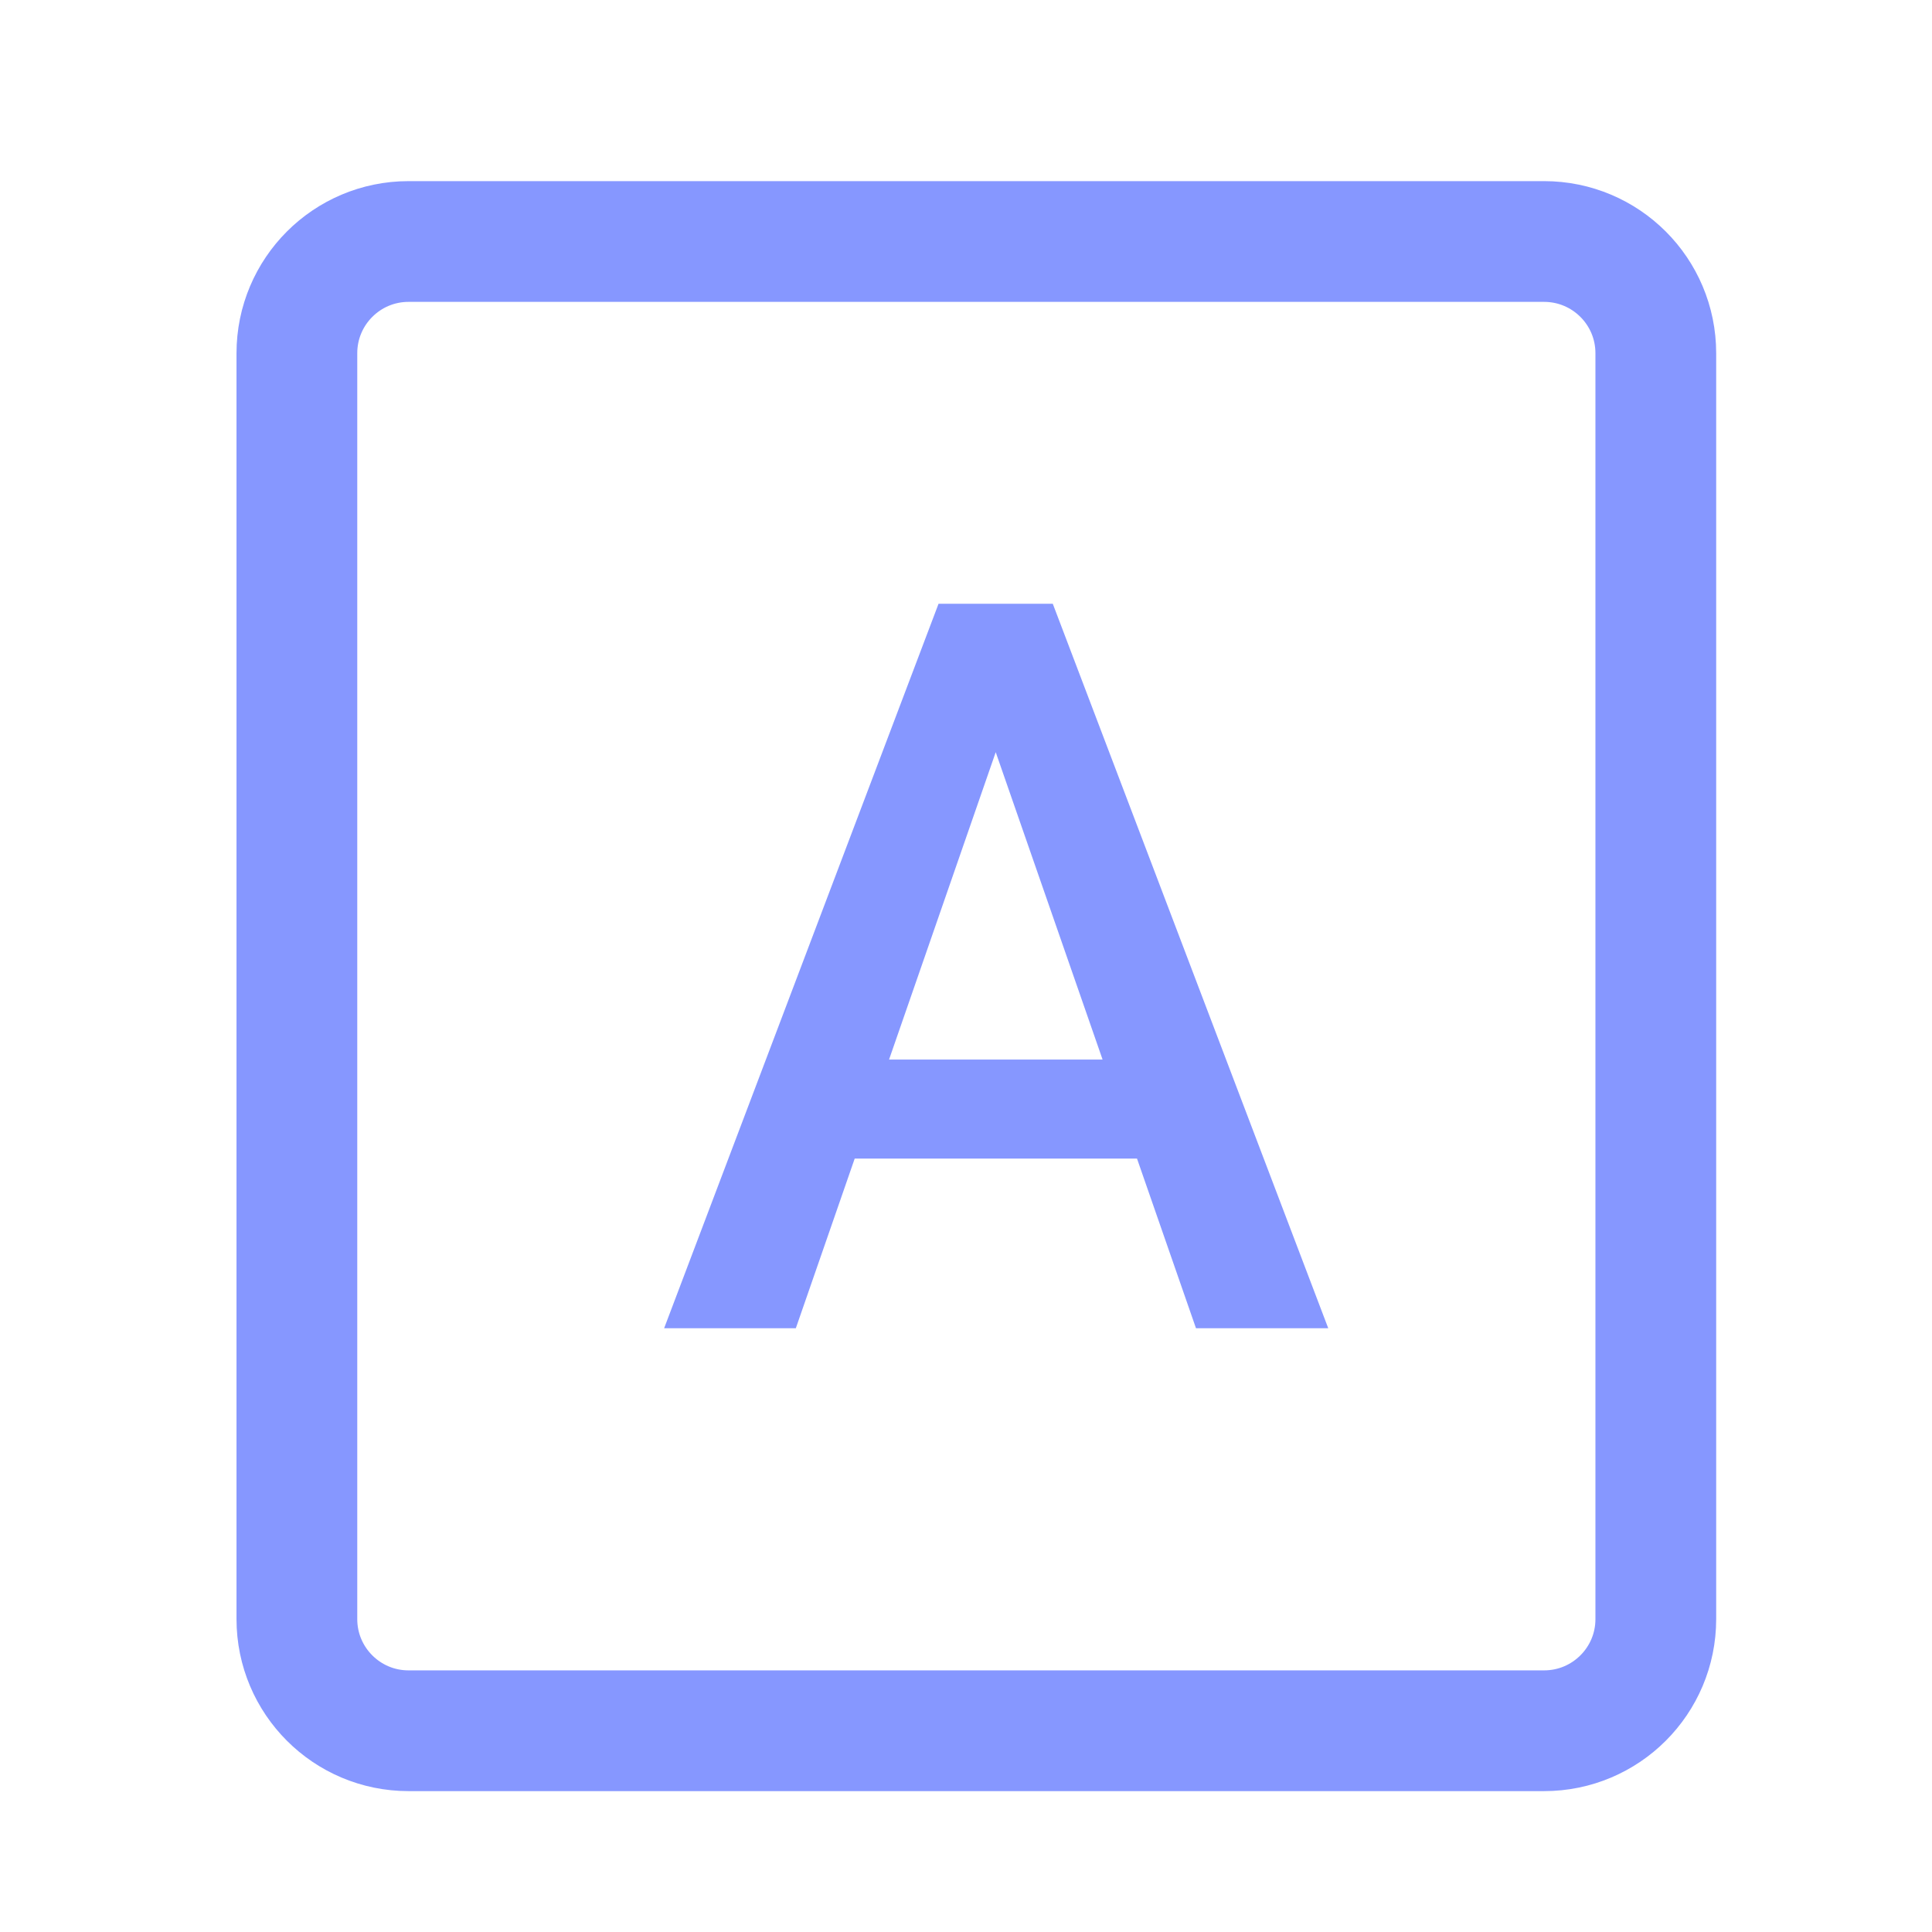
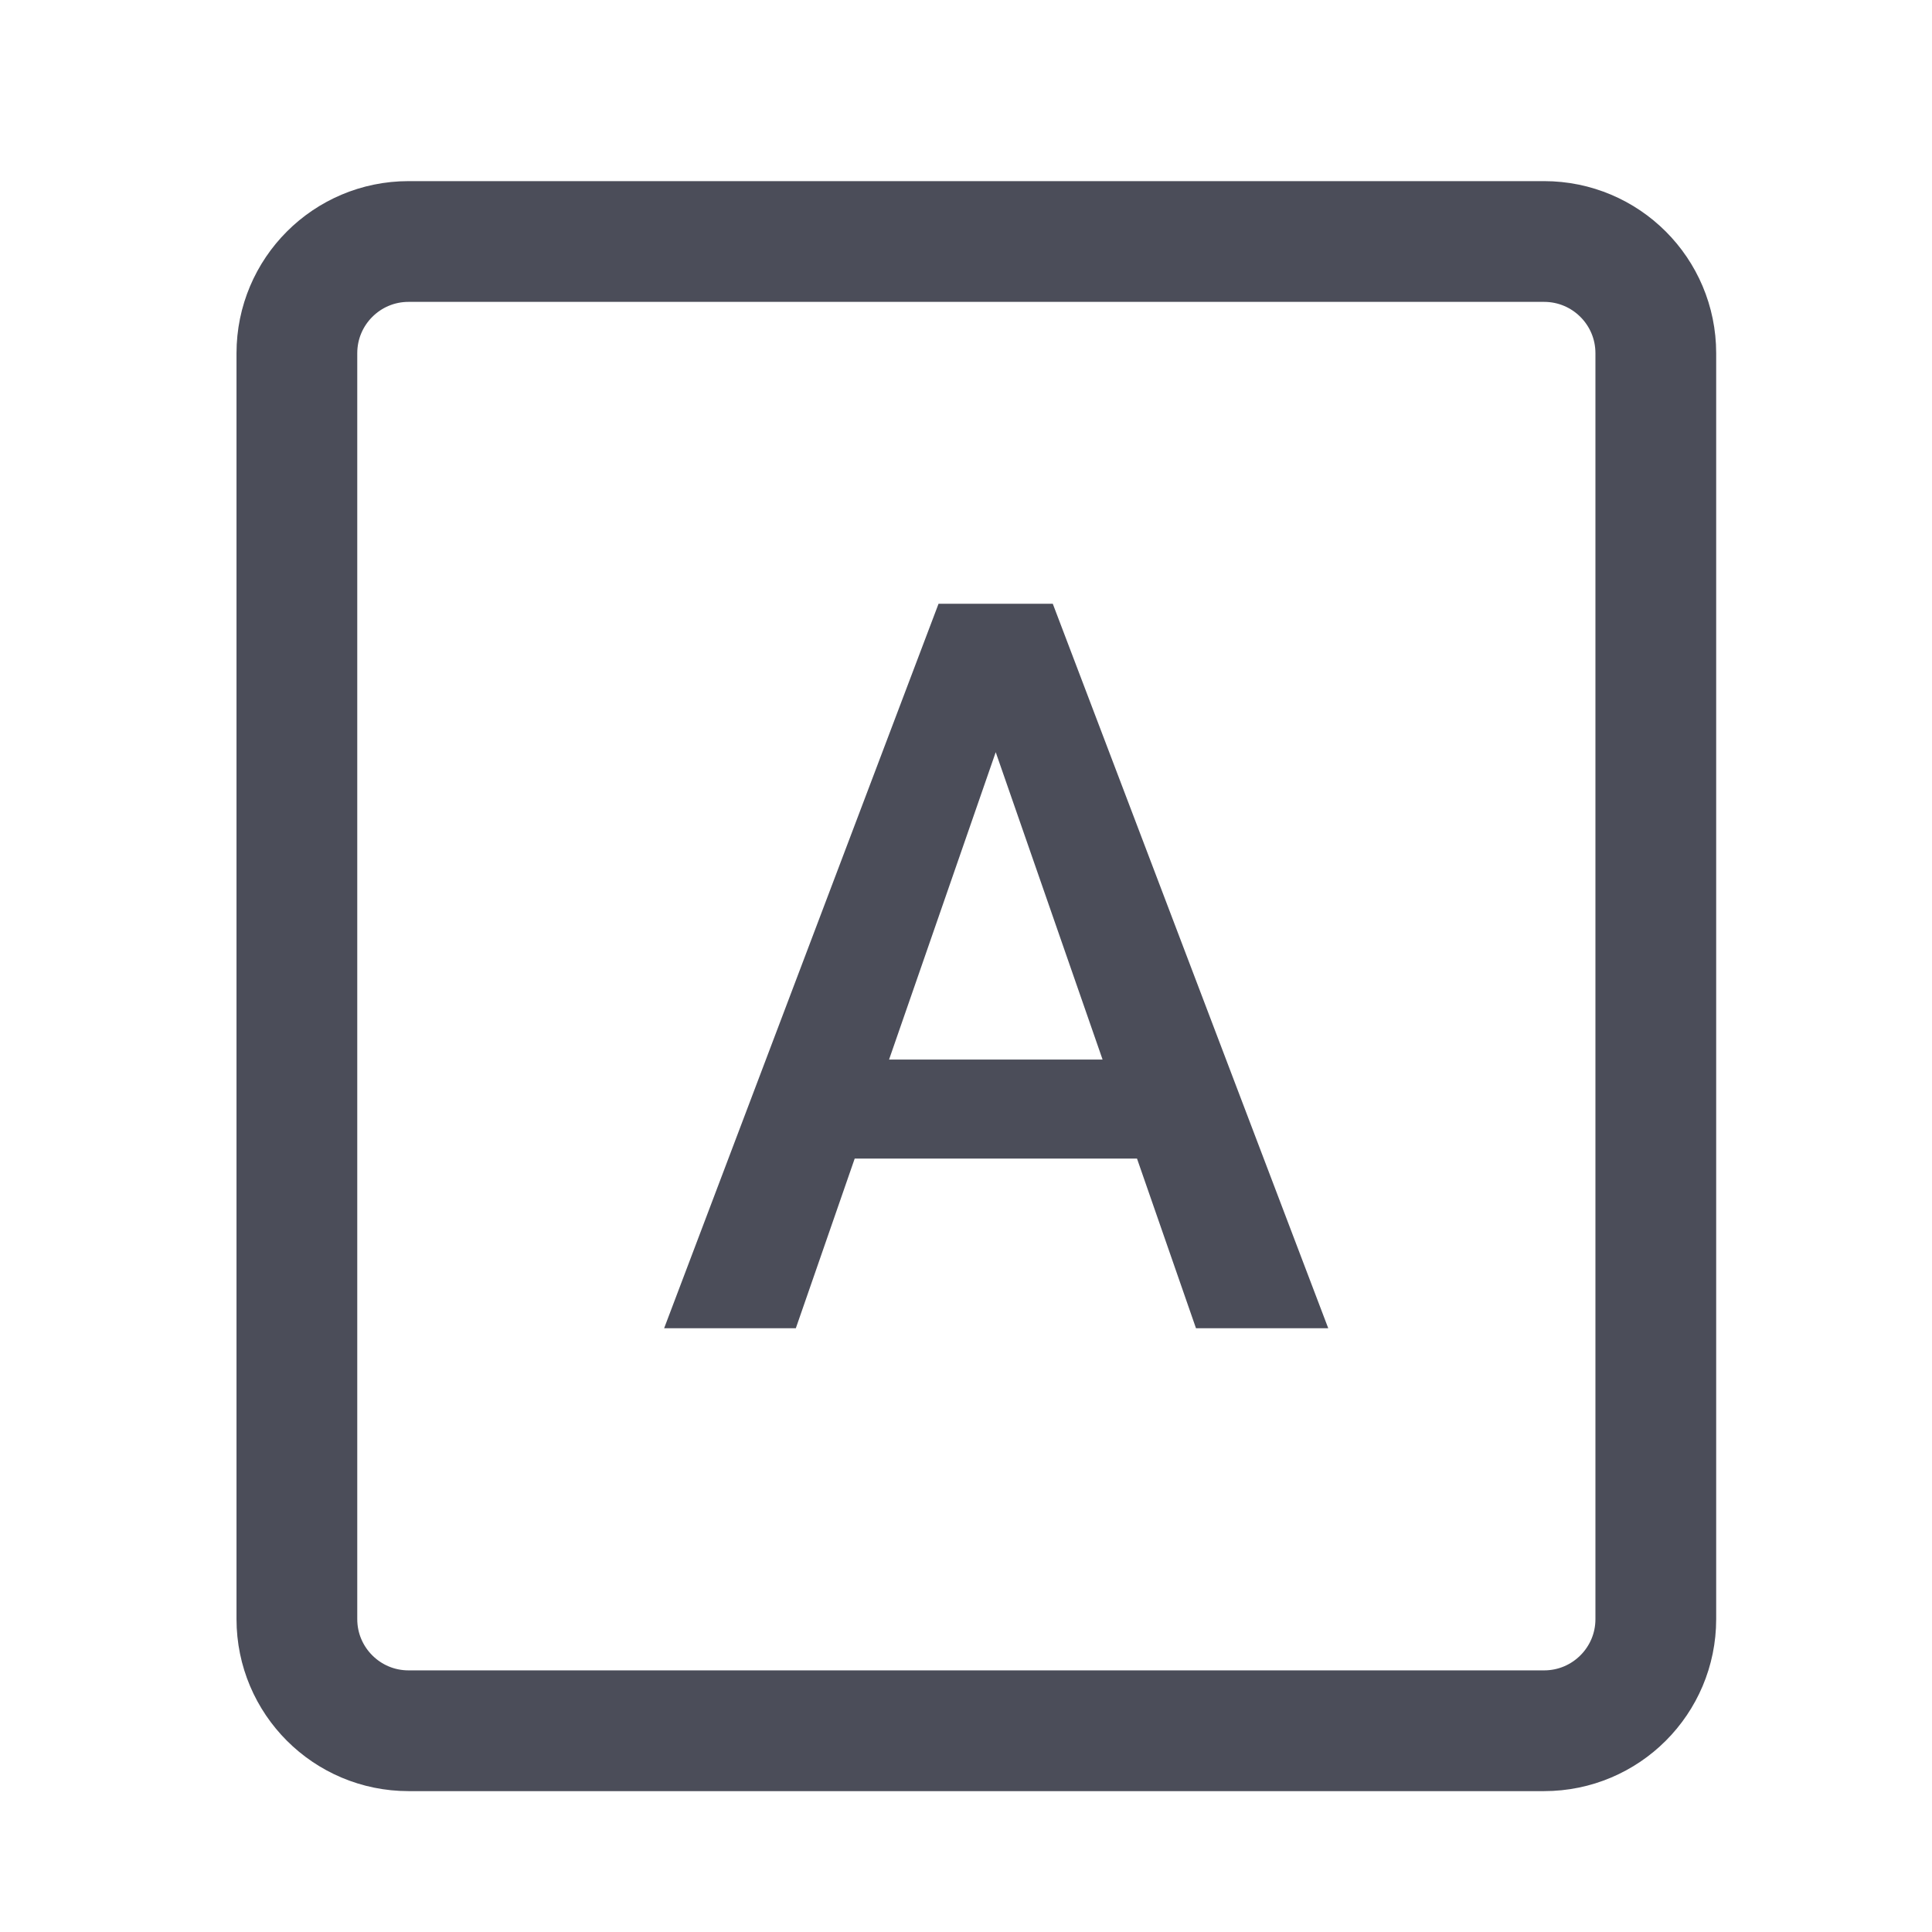
<svg xmlns="http://www.w3.org/2000/svg" width="24" height="24" viewBox="0 0 24 24" fill="none">
-   <path d="M12.593 8.699L9.886 16.5H8.25L11.659 7.5H12.705L12.593 8.699ZM14.857 16.5L12.145 8.699L12.027 7.5H13.078L16.5 16.5H14.857ZM14.727 13.162V14.392H9.799V13.162H14.727Z" fill="#8697FF" />
-   <path d="M19.181 3H5.075C4.309 3 3.688 3.621 3.688 4.388V20.113C3.688 20.879 4.309 21.5 5.075 21.5H19.181C19.948 21.5 20.569 20.879 20.569 20.113V4.388C20.569 3.621 19.948 3 19.181 3Z" stroke="#8697FF" stroke-width="1.5" stroke-linecap="round" stroke-linejoin="round" />
+   <path d="M12.593 8.699L9.886 16.5H8.25L11.659 7.5H12.705L12.593 8.699ZM14.857 16.5L12.145 8.699L12.027 7.5H13.078L16.5 16.5H14.857ZM14.727 13.162V14.392H9.799V13.162H14.727Z" fill="#4B4D59" />
+   <path d="M19.181 3H5.075C4.309 3 3.688 3.621 3.688 4.388V20.113C3.688 20.879 4.309 21.5 5.075 21.5H19.181C19.948 21.5 20.569 20.879 20.569 20.113V4.388C20.569 3.621 19.948 3 19.181 3Z" stroke="#4B4D59" stroke-width="1.5" stroke-linecap="round" stroke-linejoin="round" />
</svg>
